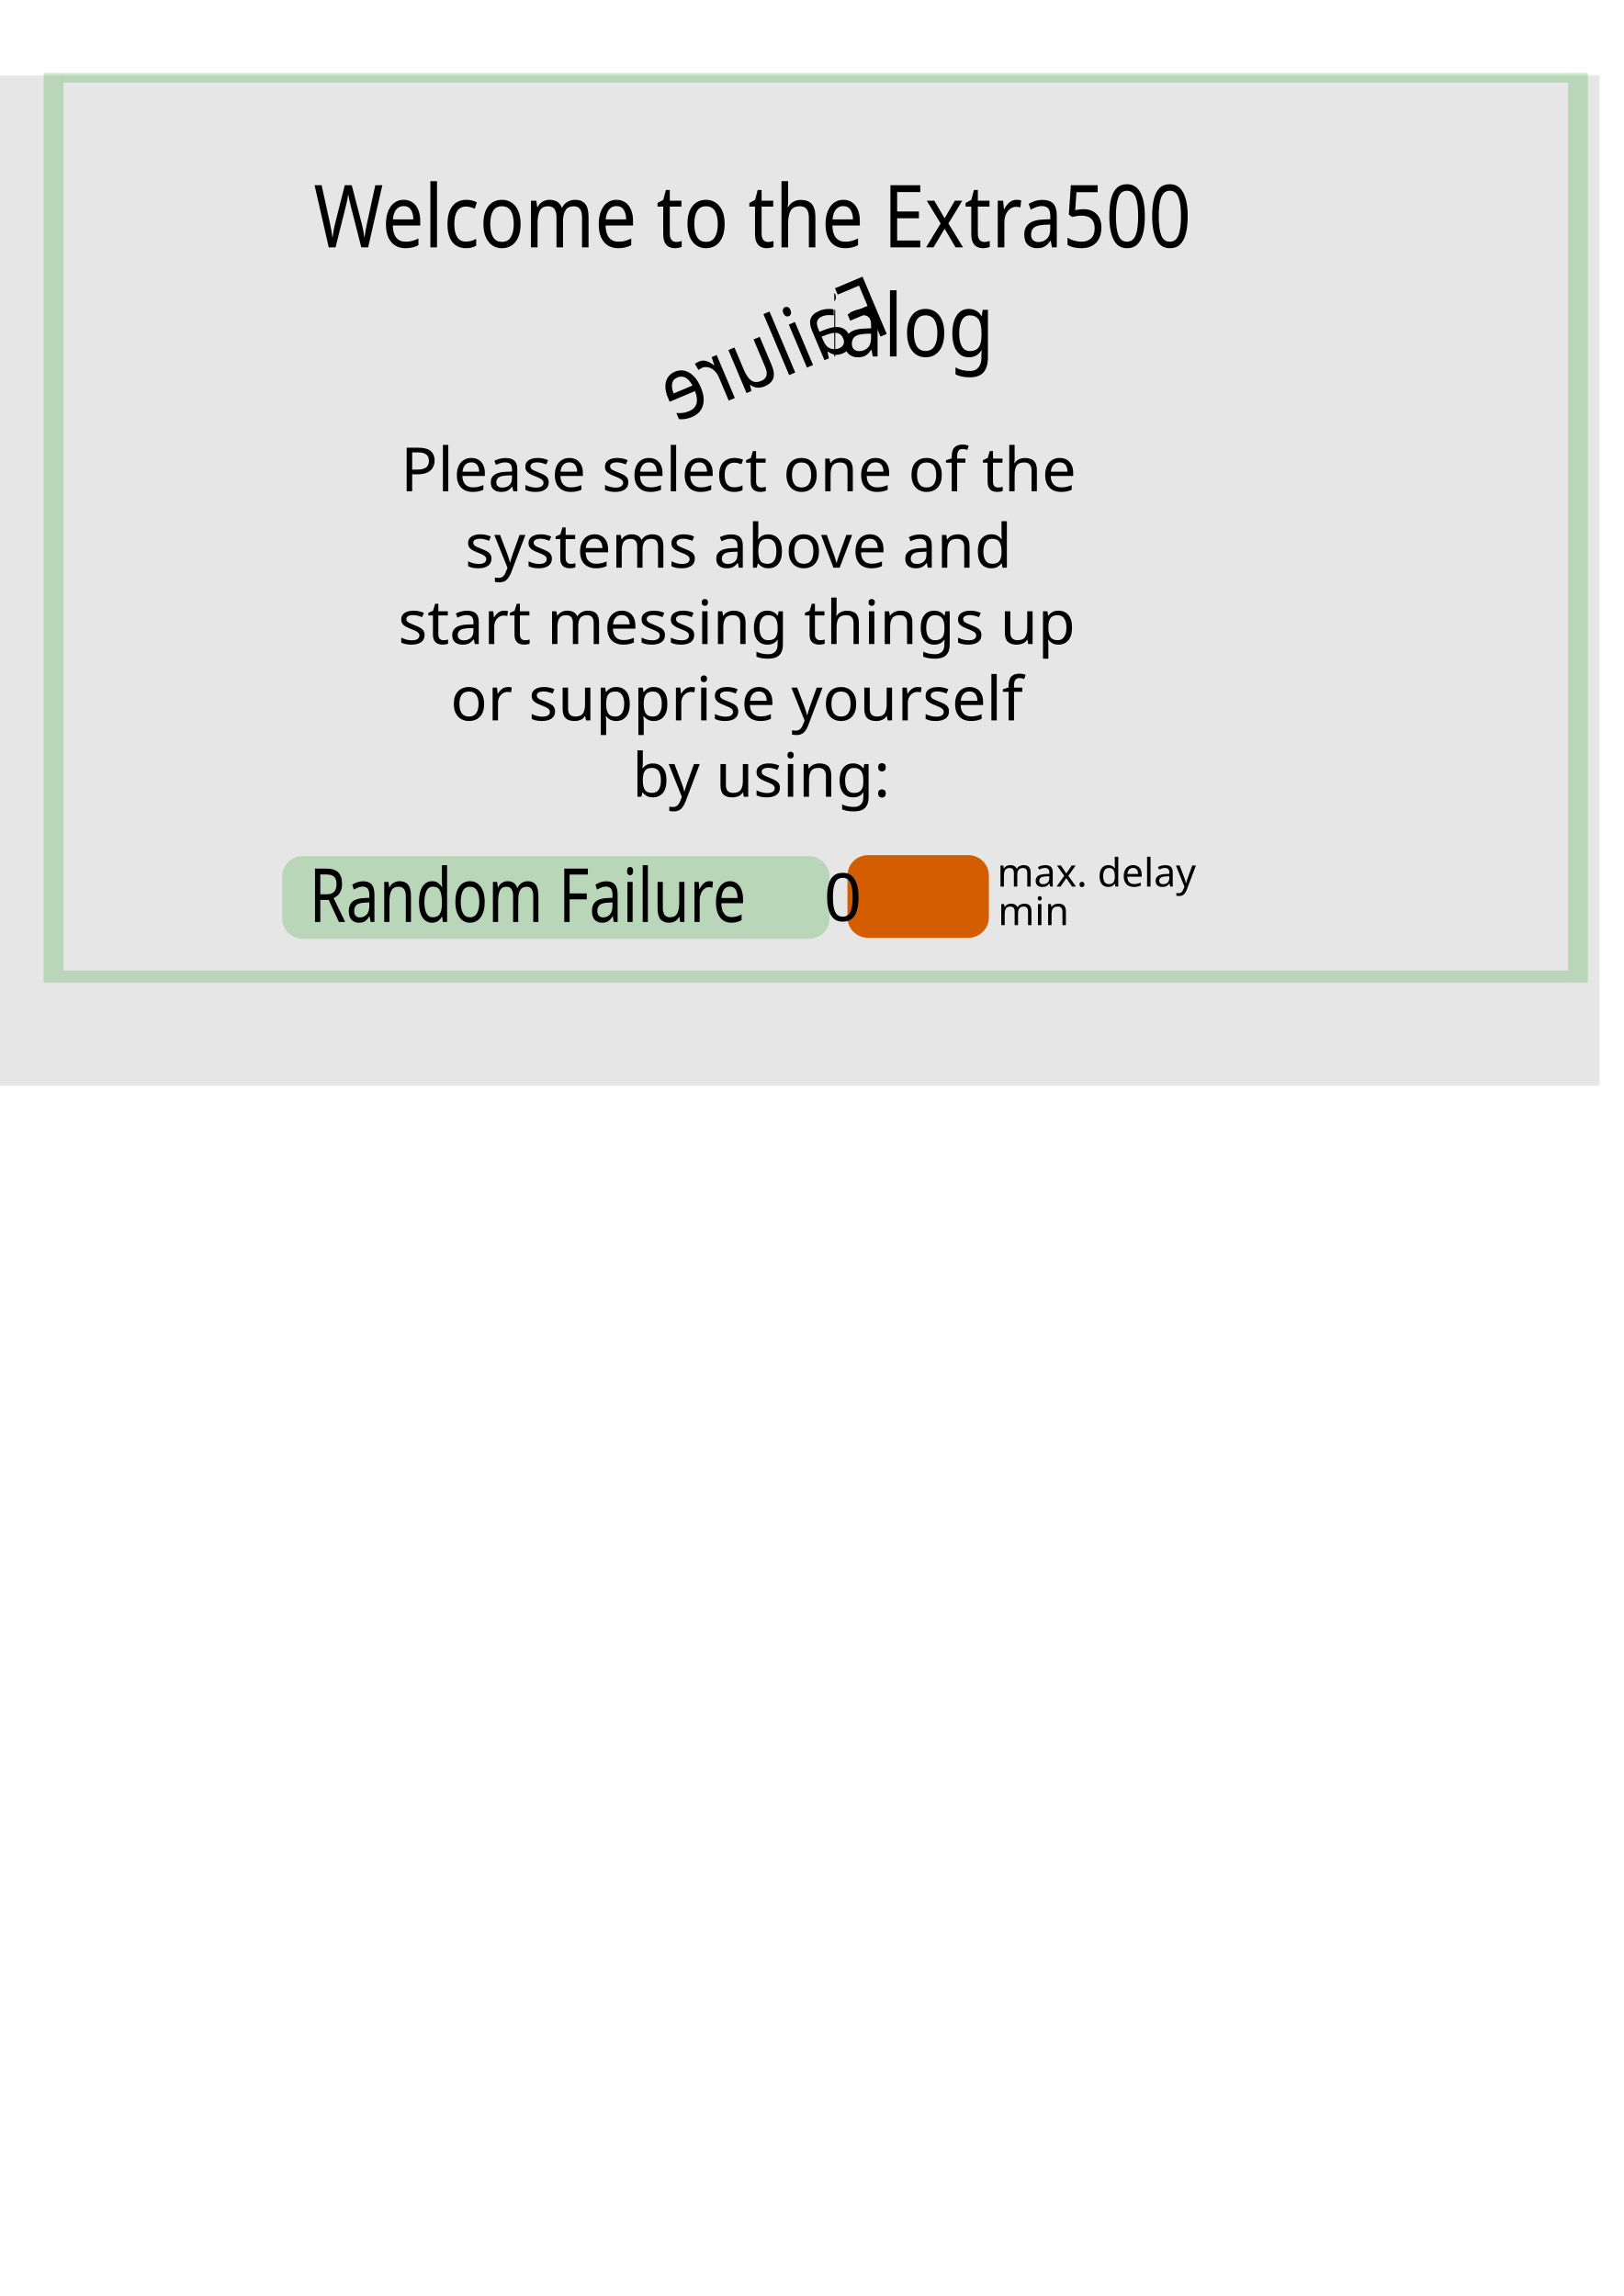
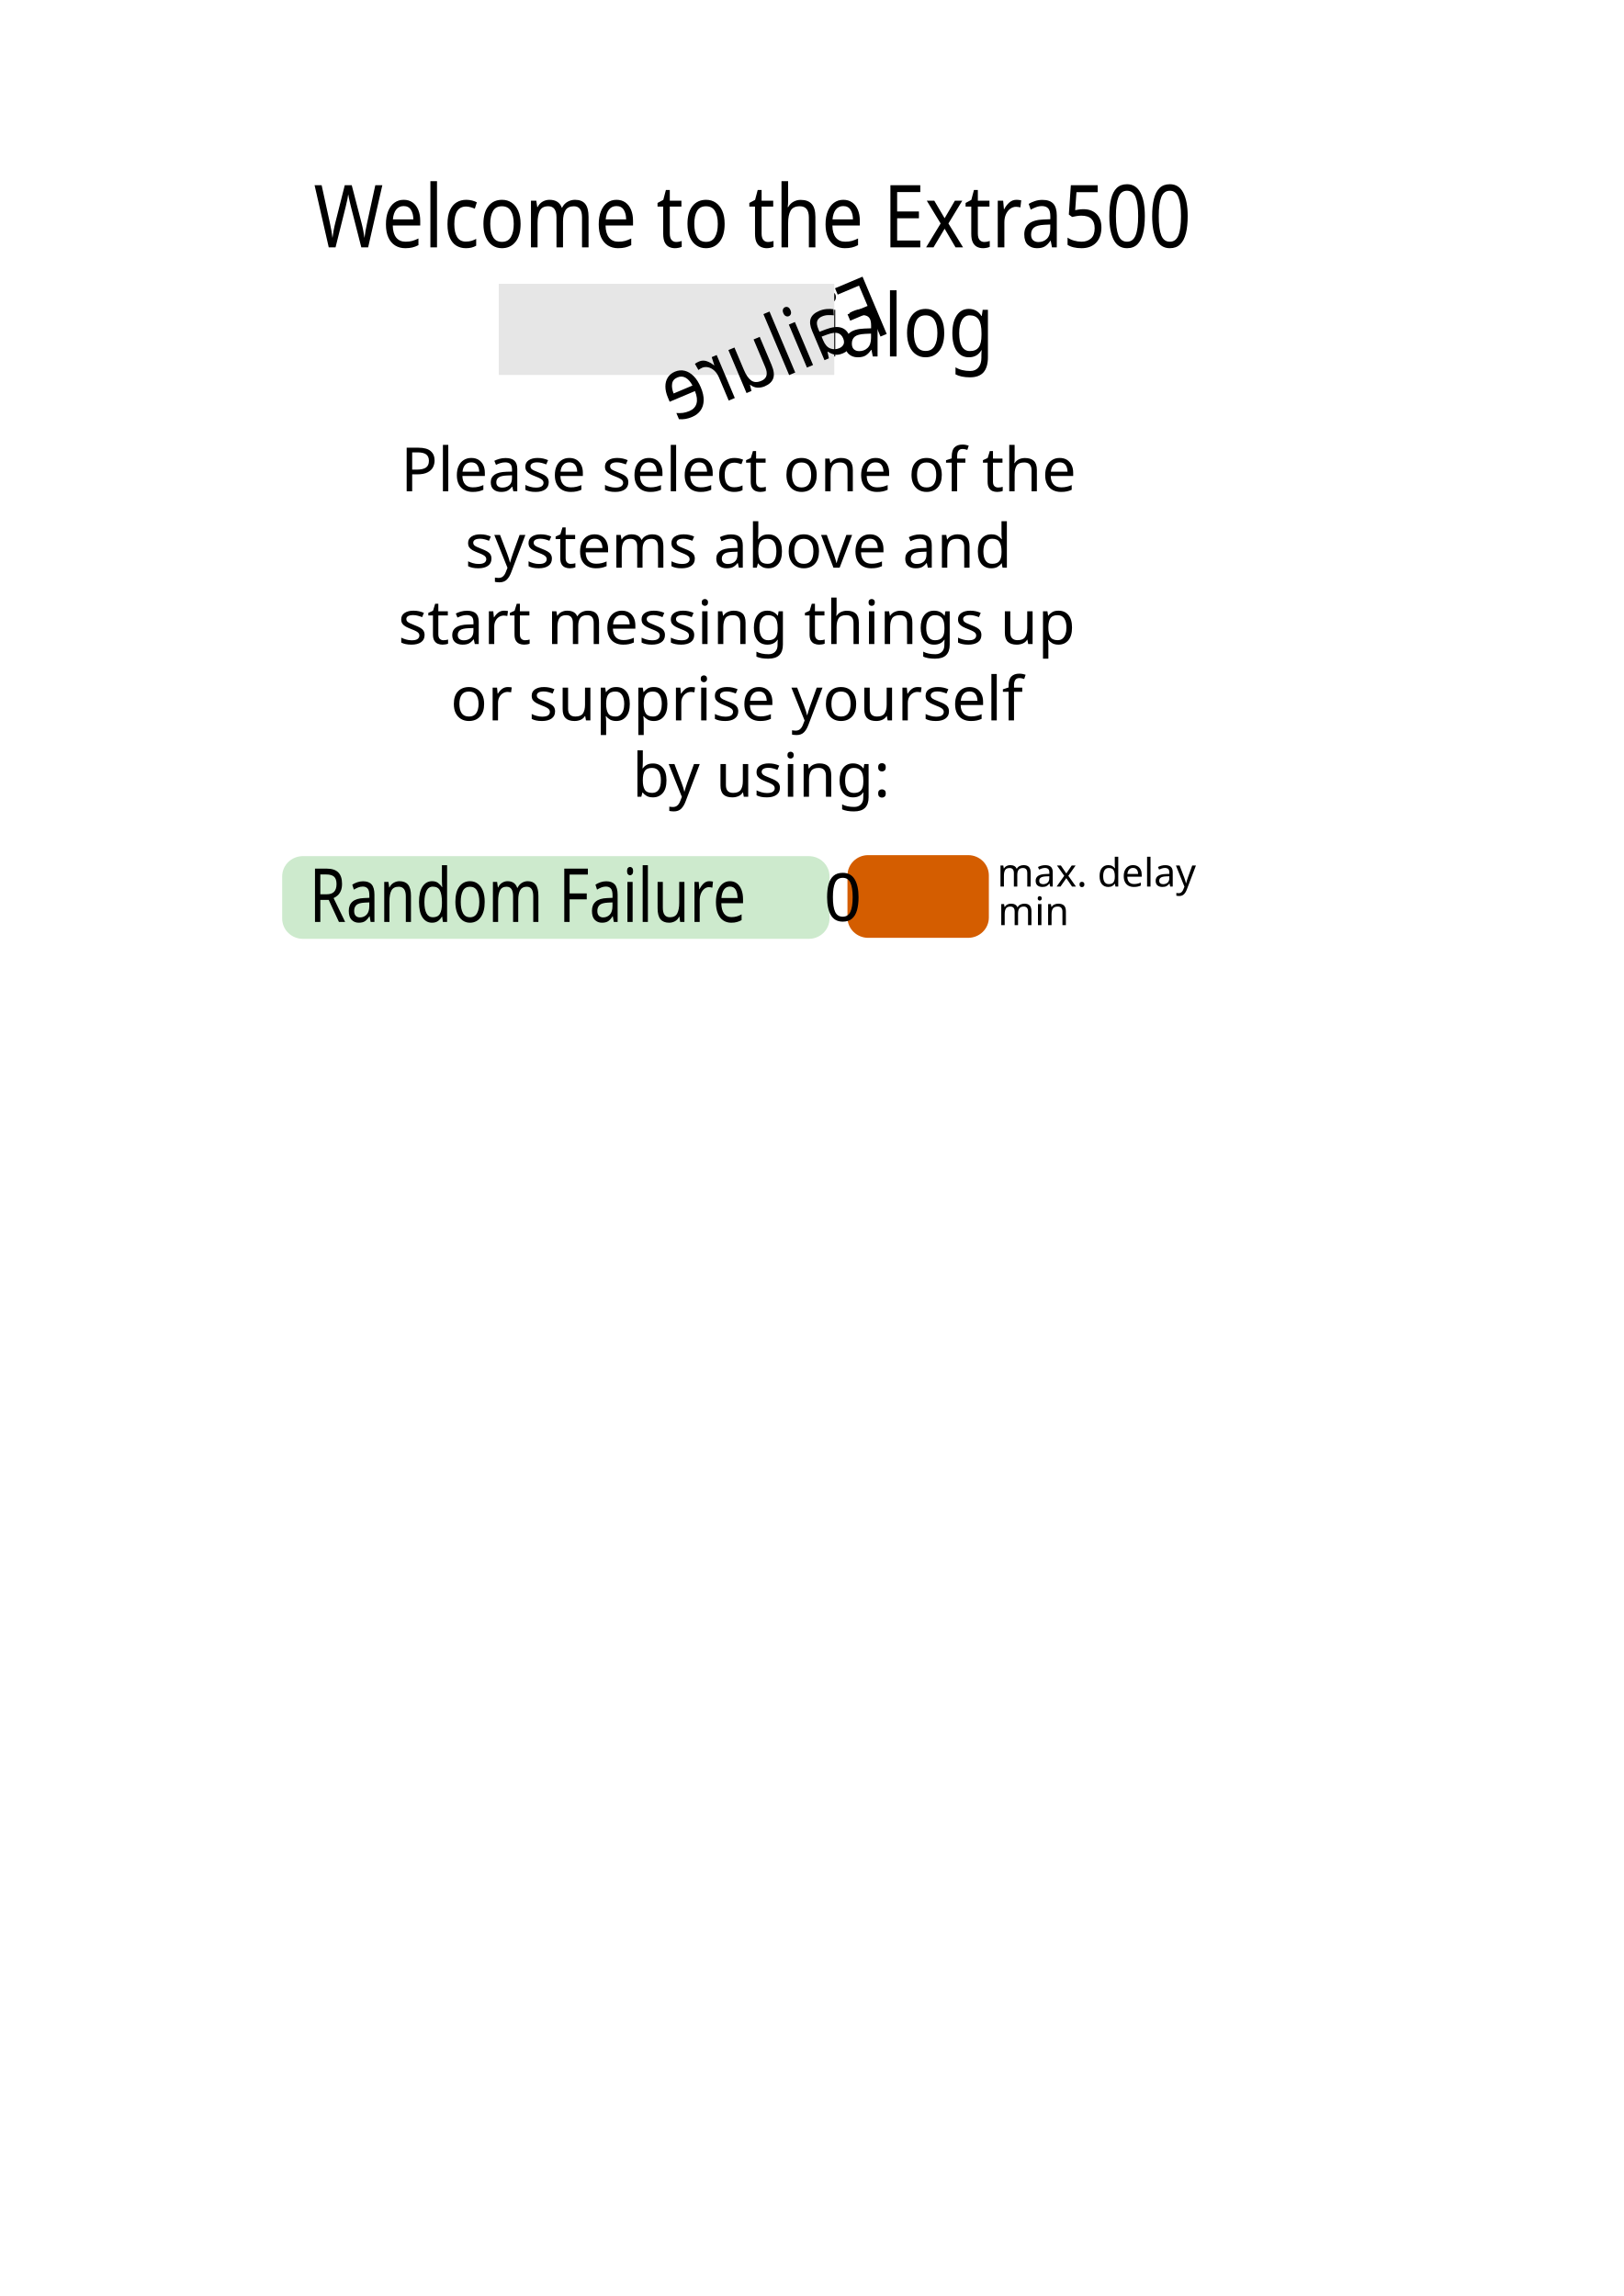
<svg xmlns="http://www.w3.org/2000/svg" xmlns:ns1="http://www.openswatchbook.org/uri/2009/osb" version="1.1" width="744.094" height="1052.362" id="svg3651">
  <defs id="defs3653">
    <linearGradient id="linearGradient5215">
      <stop style="stop-color:#e6e6e6;stop-opacity:1;" offset="0" id="stop5217" />
      <stop style="stop-color:#e6e6e6;stop-opacity:0;" offset="1" id="stop5219" />
    </linearGradient>
    <linearGradient id="linearGradient5209" ns1:paint="solid">
      <stop style="stop-color:#e6e6e6;stop-opacity:1;" offset="0" id="stop5211" />
    </linearGradient>
  </defs>
  <g id="layer1" transform="matrix(1.019268,0,0,1,-0.3853597,0)">
-     <rect style="fill:#e6e6e6;fill-opacity:1" id="rect3059" width="741.54" height="463.057" x="-21.97" y="34.563" />
-     <rect width="8.889" height="416.924" x="20" y="33.452" id="rect3659" style="fill:#009400;fill-opacity:0.196" />
    <rect style="fill:#d45d00;fill-opacity:1;fill-rule:nonzero;stroke:none" id="ranfail-5" width="63.57" height="37.903" x="381.405" y="391.945" ry="9.302" />
-     <rect width="8.869" height="416.981" x="705.417" y="33.395" id="rect5872" style="fill:#009400;fill-opacity:0.196" />
    <text xml:space="preserve" style="font-size:36.649px;font-style:normal;font-weight:normal;line-height:125%;letter-spacing:0px;word-spacing:0px;fill:#000000;fill-opacity:1;stroke:none;font-family:Sans" x="402.078" y="104.139" id="text3264" transform="scale(0.9185955,1.088618)">
      <tspan id="tspan3266" x="402.078" y="104.139" style="text-align:center;text-anchor:middle;font-size:36.649px">Welcome to the Extra500</tspan>
      <tspan x="402.078" y="150.068" id="tspan3268" style="text-align:center;text-anchor:middle;font-size:36.649px">Failure Dialog</tspan>
      <tspan x="402.078" y="195.998" id="tspan3274" style="text-align:center;text-anchor:middle;font-size:36.649px" />
      <tspan x="402.078" y="241.928" style="text-align:center;text-anchor:middle;font-size:36.649px" id="tspan3004" />
      <tspan x="402.078" y="287.858" id="tspan3276" />
    </text>
-     <rect style="fill:#009400;fill-opacity:0.196" id="rect2987" width="676.528" height="5.574" x="28.869" y="444.801" />
    <rect style="fill:#009400;fill-opacity:0.196;fill-rule:nonzero;stroke:none" id="backgr_ranfail" width="246.086" height="37.903" x="127.249" y="392.406" ry="9.302" />
-     <rect style="fill:#009400;fill-opacity:0.196" id="rect2985" width="676.613" height="4.459" x="28.833" y="33.444" />
    <text xml:space="preserve" style="font-size:30.169px;font-style:normal;font-weight:normal;line-height:125%;letter-spacing:0px;word-spacing:0px;fill:#000000;fill-opacity:1;stroke:none;font-family:Sans" x="158.233" y="372.366" id="text3004" transform="scale(0.881159,1.134869)">
      <tspan id="tspan3006" x="158.233" y="372.366">Random Failure</tspan>
    </text>
    <rect style="fill:none;stroke:none" id="field_ranfail" width="246.086" height="37.903" x="127.796" y="391.291" ry="9.302" />
    <text xml:space="preserve" style="font-size:39.62px;font-style:normal;font-weight:normal;text-align:end;line-height:125%;letter-spacing:0px;word-spacing:0px;text-anchor:end;fill:#000000;fill-opacity:1;stroke:none;font-family:Sans" x="443.085" y="418.121" id="value_faildelay" transform="scale(0.9905031,1.009588)">
      <tspan id="tspan3848" x="443.085" y="418.121" style="font-size:30.161px;text-align:end;text-anchor:end">0</tspan>
    </text>
    <text xml:space="preserve" style="font-size:39.62px;font-style:normal;font-weight:normal;line-height:125%;letter-spacing:0px;word-spacing:0px;fill:#000000;fill-opacity:1;stroke:none;font-family:Sans" x="453.355" y="419.992" id="text3846-3" transform="scale(0.9905031,1.009588)">
      <tspan id="tspan3848-5" x="453.355" y="419.992" style="font-size:17.829px">min</tspan>
    </text>
    <rect style="fill:none;fill-opacity:1;fill-rule:nonzero;stroke:none" id="field_faildelay" width="63.57" height="37.903" x="381.471" y="392.406" ry="9.302" />
    <text xml:space="preserve" style="font-size:39.62px;font-style:normal;font-weight:normal;line-height:125%;letter-spacing:0px;word-spacing:0px;fill:#000000;fill-opacity:1;stroke:none;font-family:Sans" x="453.003" y="402.499" id="text3846-3-2" transform="scale(0.9905031,1.009588)">
      <tspan id="tspan3848-5-9" x="453.003" y="402.499" style="font-size:17.829px">max. delay</tspan>
    </text>
    <text xml:space="preserve" style="font-size:39.62px;font-style:normal;font-weight:normal;line-height:125%;letter-spacing:0px;word-spacing:0px;fill:#000000;fill-opacity:1;stroke:none;font-family:Sans" x="370.848" y="223.049" id="text3923" transform="scale(0.990503,1.009588)">
      <tspan id="tspan3925" x="375.262" y="223.049" style="font-size:27.734px;text-align:center;text-anchor:middle">Please select one of the </tspan>
      <tspan x="375.262" y="257.717" id="tspan3927" style="font-size:27.734px;text-align:center;text-anchor:middle">systems above and </tspan>
      <tspan x="370.848" y="292.384" id="tspan3929" style="font-size:27.734px;text-align:center;text-anchor:middle">start messing things up</tspan>
      <tspan x="370.848" y="327.052" style="font-size:27.734px;text-align:center;text-anchor:middle" id="tspan3931">or supprise yourself</tspan>
      <tspan x="375.262" y="361.72" style="font-size:27.734px;text-align:center;text-anchor:middle" id="tspan3933">by using: </tspan>
    </text>
    <rect style="fill:#e6e6e6;fill-opacity:1;fill-rule:nonzero;stroke:none" id="rect3018" width="153.714" height="41.779" x="228.6" y="130.079" transform="matrix(0.9810962,0,0,1,0.3780749,0)" />
    <text xml:space="preserve" style="font-size:36.649px;font-style:normal;font-weight:normal;line-height:125%;letter-spacing:0px;word-spacing:0px;fill:#000000;fill-opacity:1;stroke:none;font-family:Sans" x="-248.814" y="228.955" id="text3264-3" transform="matrix(-0.8463681,0.363921,0.4151278,1.003023,0,0)">
      <tspan id="tspan3266-6" x="-248.814" y="228.955" style="font-size:36.649px;text-align:center;text-anchor:middle" />
      <tspan x="-248.814" y="274.765" id="tspan3268-7" style="font-size:36.649px;text-align:center;text-anchor:middle">Failure</tspan>
      <tspan x="-248.814" y="320.576" id="tspan3274-5" style="font-size:36.649px;text-align:center;text-anchor:middle" />
      <tspan x="-248.814" y="366.387" style="font-size:36.649px;text-align:center;text-anchor:middle" id="tspan3004-3" />
      <tspan x="-248.814" y="412.198" id="tspan3276-5" />
    </text>
  </g>
  <g id="layer2" />
  <g id="layer3" />
</svg>
